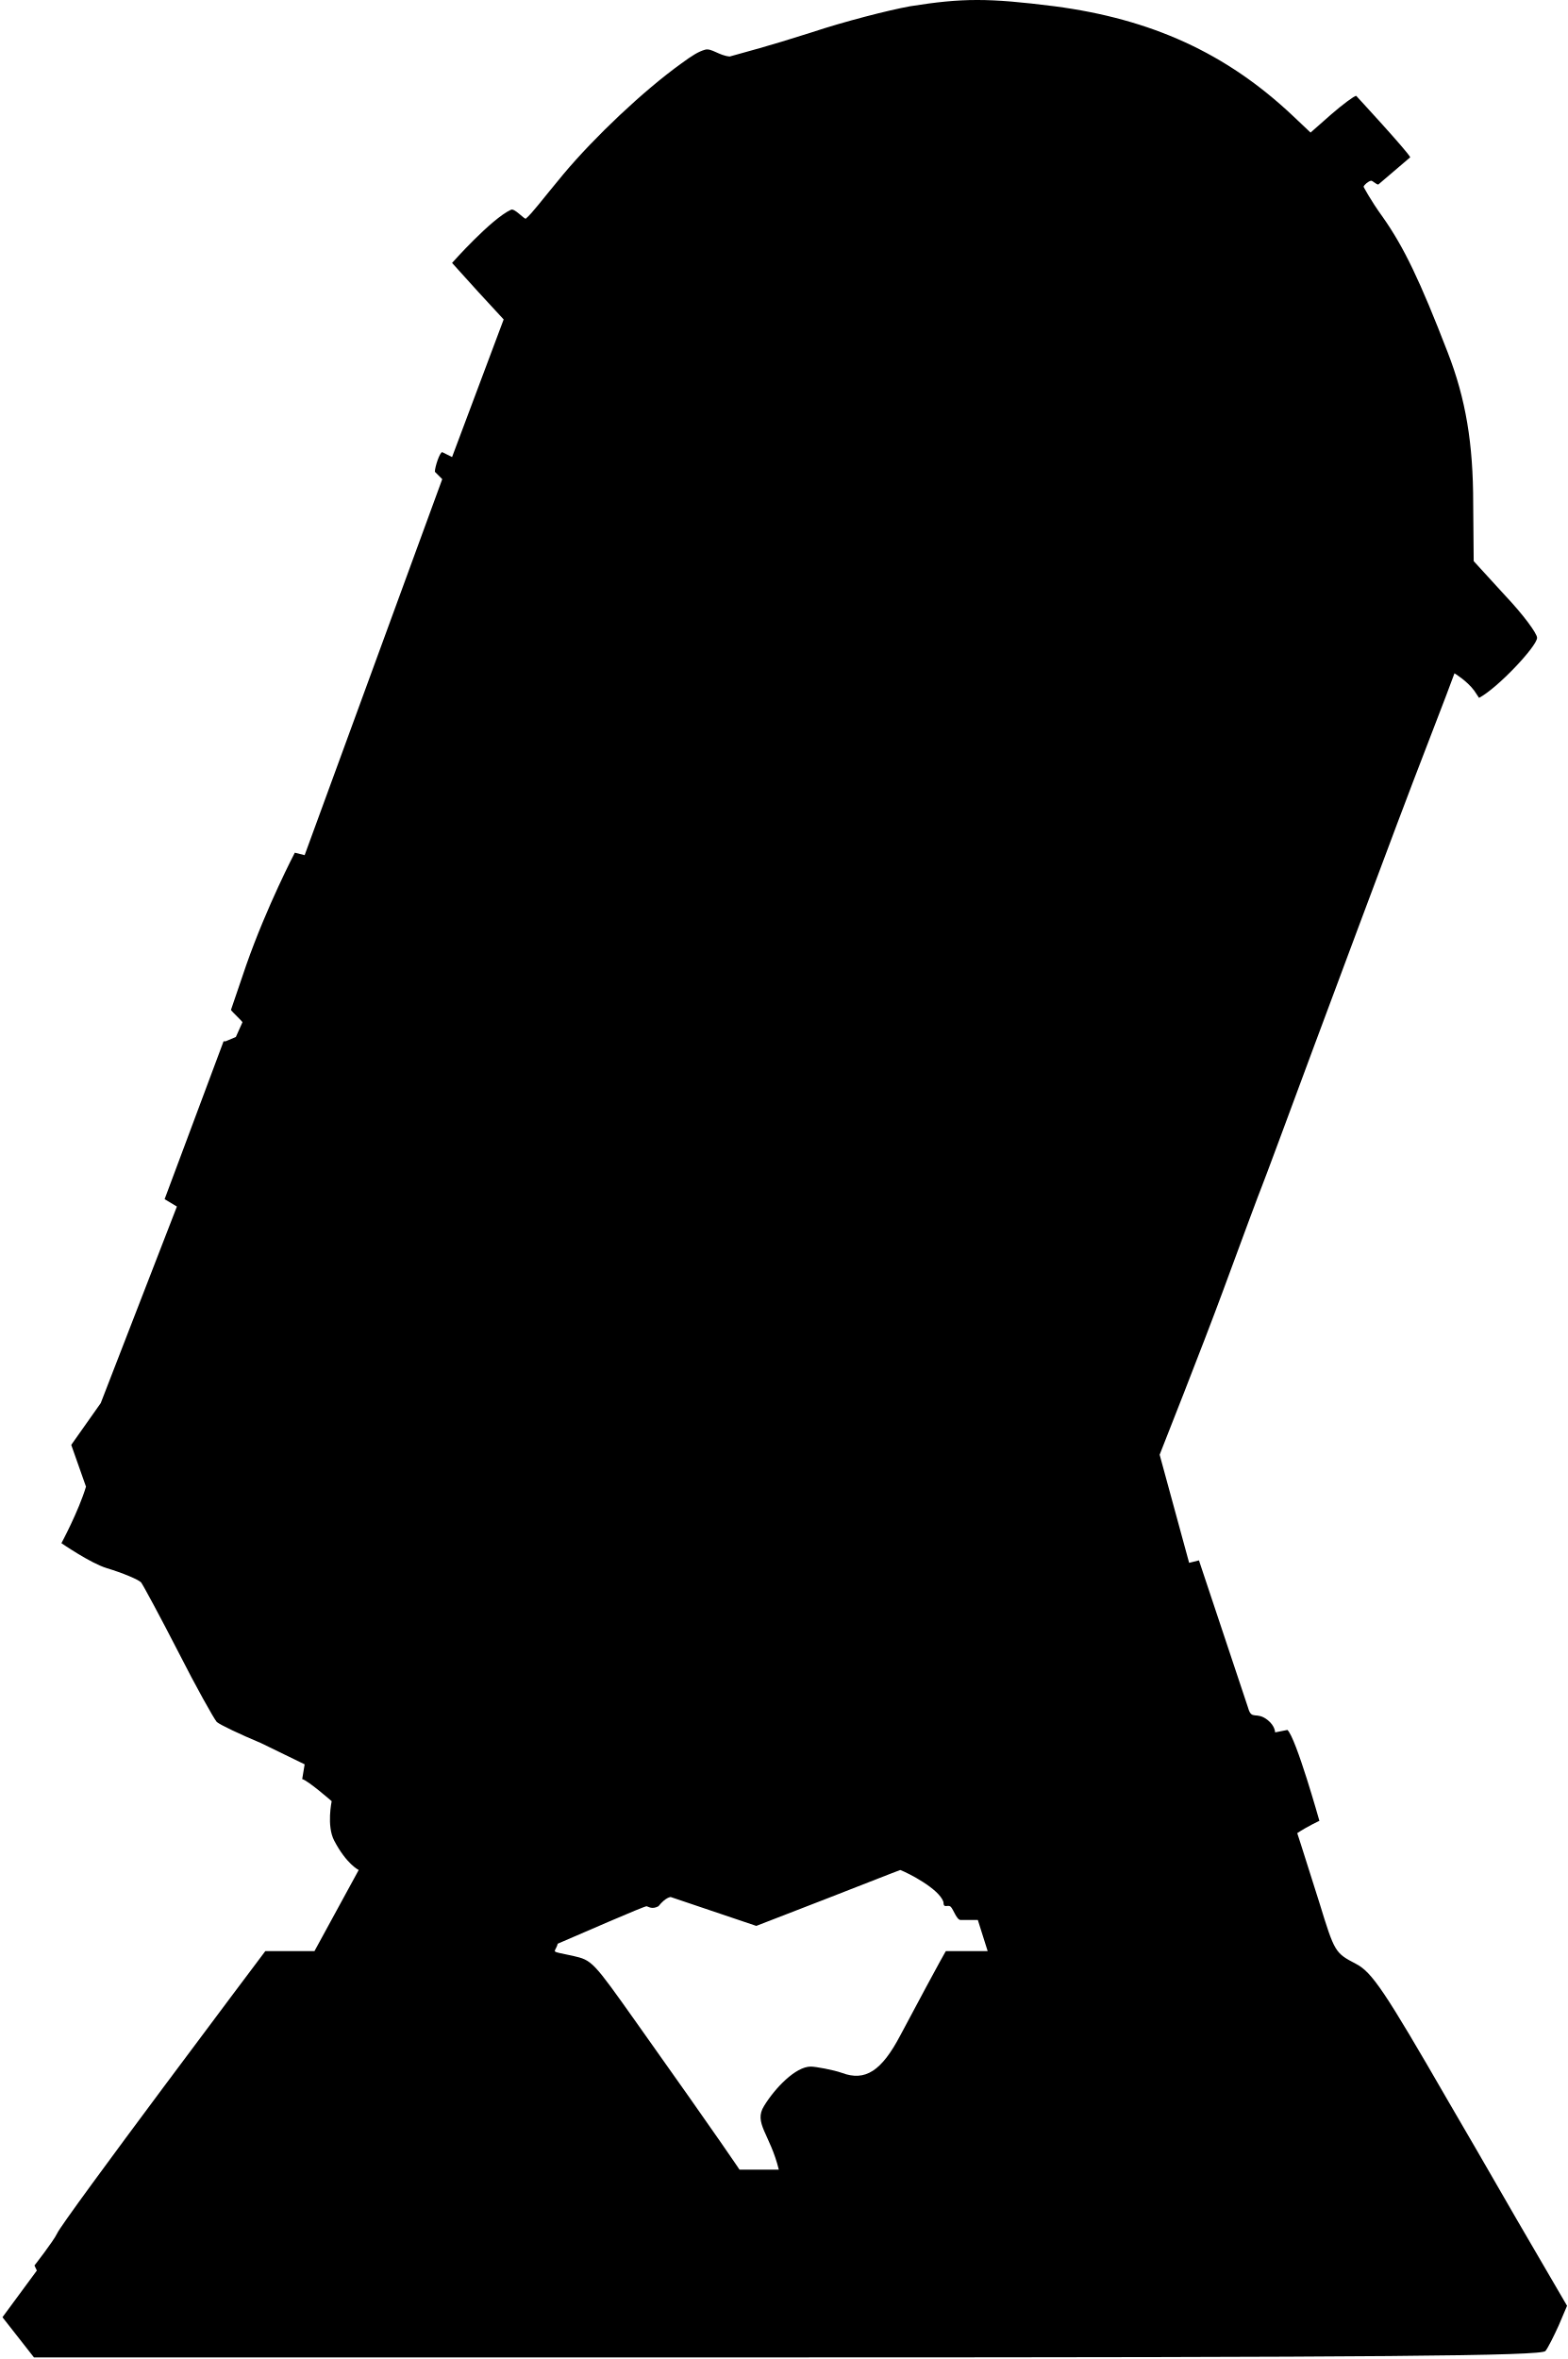
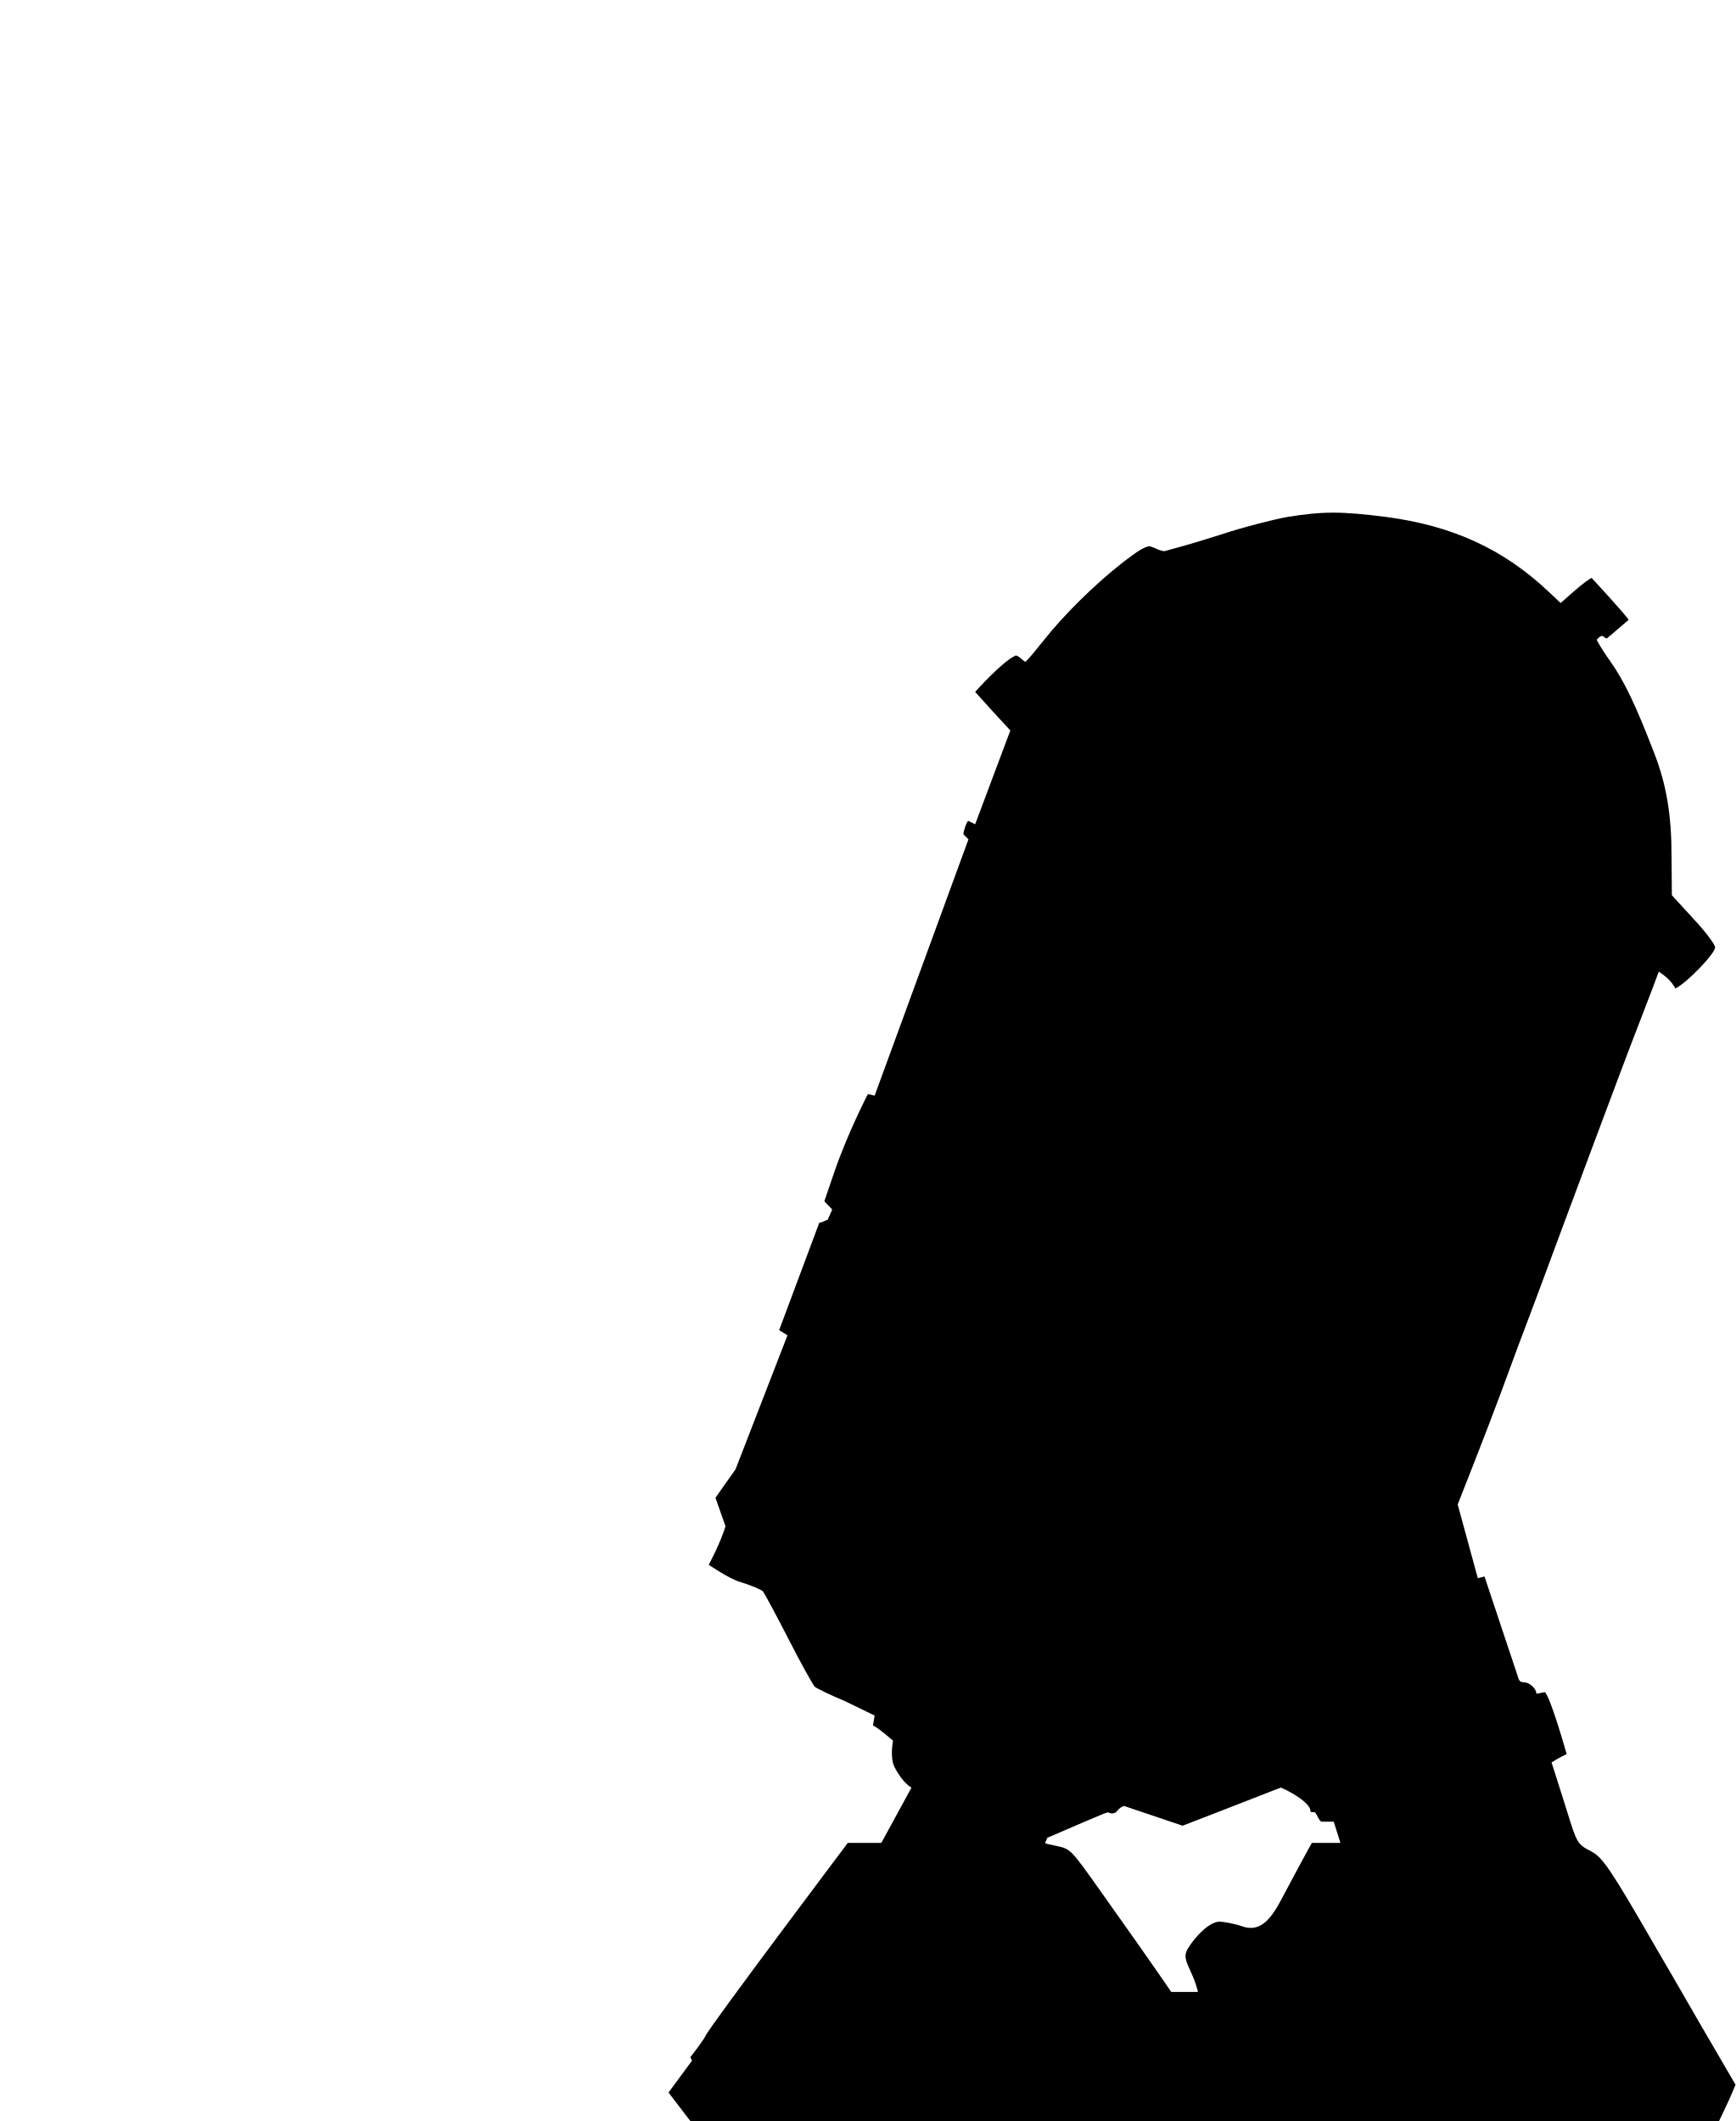
- <svg xmlns="http://www.w3.org/2000/svg" width="319" height="480" viewBox="0 0 319 480" fill="none">
-   <path d="M185.211 1.275C180.811 2.075 171.811 4.375 165.211 6.575C155.811 9.575 152 10.5 148.5 11.5C146.328 11.307 144.783 9.752 143.5 10.11C142.124 10.493 140.833 11.322 138.711 12.875C130.911 18.475 121.011 27.875 114.711 35.375C109.811 41.275 108.5 43.175 107 44.5C106.54 44.5 104.727 42.344 104 42.675C99.981 44.502 92 53.5 92 53.5L97.311 59.375L102.5 65L92 93L90 92C89.5 92 88.5 95 88.5 96L90 97.5L62 174L60 173.5C60 173.5 54.311 184.375 50.111 196.375C47.611 203.675 47 205.5 47 205.5C47.284 205.949 49.206 207.689 49.343 208L48 211L45.911 211.875H45.5L33.5 244L36 245.5L20.5 285.5L14.5 294L17.5 302.5C16 307.5 12.5 314 12.5 314C12.5 314 18.411 318.075 21.711 319.075C25.011 320.075 28.111 321.375 28.711 321.975C29.211 322.675 32.611 328.975 36.311 336.175C39.911 343.275 43.511 349.675 44.111 350.375C44.811 350.975 48.811 352.875 53.111 354.675L62 359L61.5 362C62.7 362.3 67.5 366.5 67.5 366.5C67.5 366.5 66.438 371.5 68 374.5C70.5 379.3 73 380.5 73 380.5L64 397H54C54 397 12.711 451.875 11.611 454.475C10.911 455.975 7.011 460.975 7.011 460.975L7.5 462L0.5 471.5L6.911 479.675H160.311C281.711 479.675 313.711 479.375 314.511 478.375C315.011 477.775 316.211 475.375 317.211 473.175L318.911 469.175L308.711 451.675C303.211 442.075 296.911 431.275 294.811 427.675C281.711 404.975 279.211 401.275 275.911 399.575C271.711 397.375 271.611 397.275 268.511 387.175C264.511 374.475 264 373 264 373C266.1 371.6 268.511 370.5 268.511 370.5C268.511 370.5 263.761 353.574 262 352L259.5 352.5C259.5 352.5 259.5 351.197 258 350C255.647 348.122 254.735 350.135 254 347.5L244 317.5L242 318L236 296C236 296 244.911 273.475 248.811 262.875C252.711 252.275 256.311 242.575 256.811 241.375C257.311 240.175 262.011 227.475 267.311 213.175C272.611 198.875 280.311 178.375 284.311 167.675C288.311 156.975 295 139.9 296 137C296 137 298.5 138.5 300 140.5L301 142C304.8 140 312.811 131.475 312.811 129.775C312.811 128.875 309.911 124.975 306.311 121.175L299.911 114.175L299.811 102.475C299.811 90.275 298.311 81.175 294.611 71.675C289.011 57.175 285.711 50.275 281.411 44.175C278.811 40.584 277.5 38 277.5 38C277.616 37.598 278.452 36.9 279 36.775C279.305 36.706 280.064 37.547 280.5 37.547L287 32C286.289 30.625 276 19.5 276 19.5C275.6 19.5 273.211 21.275 270.911 23.275L266.711 26.975L263.011 23.475C249.511 10.775 234.311 3.875 214.611 1.275C201.111 -0.425 195.911 -0.425 185.211 1.275ZM183.211 380.5C184.811 381.1 191.1 384.3 192 387C192 388.5 192.871 387.398 193.5 388C194.014 388.492 194.69 390.675 195.5 390.675H199L201 397H192.5C192.5 397 192.311 397.075 183.211 414.175C179.411 421.375 176.111 423.575 171.311 421.775C169.611 421.175 166 420.5 165 420.5C161.9 420.5 157.7 424.9 155.5 428.5C153.3 432 156.7 434.175 158.5 441.475H150.5C150.5 441.475 147.011 436.175 129.611 411.675C120.611 398.975 120.511 398.875 116.611 397.975C111.511 396.875 113 397.5 113.5 395.5C117.5 393.8 131.211 387.775 131.611 387.875C132.011 387.975 132.7 388.575 134 387.875C135.5 386 136.5 386 136.5 386L153.911 391.875L168.111 386.375C182.911 380.575 183.211 380.5 183.211 380.5Z" fill="black" />
+ <svg xmlns="http://www.w3.org/2000/svg" width="518" height="633" viewBox="0 0 518 633" fill="none">
+   <path d="M384.211 154.275C379.811 155.075 370.811 157.375 364.211 159.575C354.811 162.575 351 163.5 347.5 164.5C345.328 164.307 343.783 162.752 342.5 163.11C341.124 163.493 339.833 164.323 337.711 165.875C329.911 171.475 320.011 180.875 313.711 188.375C308.811 194.275 307.5 196.175 306 197.5C305.54 197.5 303.727 195.344 303 195.675C298.981 197.503 291 206.5 291 206.5L296.311 212.375L301.5 218L291 246L289 245C288.5 245 287.5 248 287.5 249L289 250.5L261 327L259 326.5C259 326.5 253.311 337.375 249.111 349.375C246.611 356.675 246 358.5 246 358.5C246.284 358.949 248.206 360.69 248.343 361L247 364L244.911 364.875H244.5L232.5 397L235 398.5L219.5 438.5L213.5 447L216.5 455.5C215 460.5 211.5 467 211.5 467C211.5 467 217.411 471.075 220.711 472.075C224.011 473.075 227.111 474.375 227.711 474.975C228.211 475.675 231.611 481.975 235.311 489.175C238.911 496.275 242.511 502.675 243.111 503.375C243.811 503.975 247.811 505.875 252.111 507.675L261 512L260.5 515C261.7 515.3 266.5 519.5 266.5 519.5C266.5 519.5 265.438 524.5 267 527.5C269.5 532.3 272 533.5 272 533.5L263 550H253C253 550 211.711 604.875 210.611 607.475C209.911 608.975 206.011 613.975 206.011 613.975L206.5 615L199.5 624.5L206 633H359.5C480.9 633 513 633 513 633C513 633 515.211 628.375 516.211 626.175L517.911 622.175L507.711 604.675C502.211 595.075 495.911 584.275 493.811 580.675C480.711 557.975 478.211 554.275 474.911 552.575C470.711 550.375 470.611 550.275 467.511 540.175C463.511 527.475 463 526 463 526C465.1 524.6 467.511 523.5 467.511 523.5C467.511 523.5 462.761 506.575 461 505L458.5 505.5C458.5 505.5 458.5 504.198 457 503C454.647 501.122 453.735 503.136 453 500.5L443 470.5L441 471L435 449C435 449 443.911 426.475 447.811 415.875C451.711 405.275 455.311 395.575 455.811 394.375C456.311 393.175 461.011 380.475 466.311 366.175C471.611 351.875 479.311 331.375 483.311 320.675C487.311 309.975 494 292.9 495 290C495 290 497.5 291.5 499 293.5L500 295C503.8 293 511.811 284.475 511.811 282.775C511.811 281.875 508.911 277.975 505.311 274.175L498.911 267.175L498.811 255.475C498.811 243.275 497.311 234.175 493.611 224.675C488.011 210.175 484.711 203.275 480.411 197.175C477.811 193.584 476.5 191 476.5 191C476.616 190.598 477.452 189.9 478 189.776C478.305 189.706 479.064 190.547 479.5 190.547L486 185C485.289 183.625 475 172.5 475 172.5C474.6 172.5 472.211 174.275 469.911 176.275L465.711 179.975L462.011 176.475C448.511 163.775 433.311 156.875 413.611 154.275C400.111 152.575 394.911 152.575 384.211 154.275ZM382.211 533.5C383.811 534.1 390.1 537.3 391 540C391 541.5 391.871 540.399 392.5 541C393.014 541.493 393.69 543.675 394.5 543.675H398L400 550H391.5C391.5 550 391.311 550.075 382.211 567.175C378.411 574.375 375.111 576.575 370.311 574.775C368.611 574.175 365 573.5 364 573.5C360.9 573.5 356.7 577.9 354.5 581.5C352.3 585 355.7 587.175 357.5 594.475H349.5C349.5 594.475 346.011 589.175 328.611 564.675C319.611 551.975 319.511 551.875 315.611 550.975C310.511 549.875 312 550.5 312.5 548.5C316.5 546.8 330.211 540.775 330.611 540.875C331.011 540.975 331.7 541.575 333 540.875C334.5 539 335.5 539 335.5 539L352.911 544.875L367.111 539.375C381.911 533.575 382.211 533.5 382.211 533.5Z" fill="black" />
</svg>
